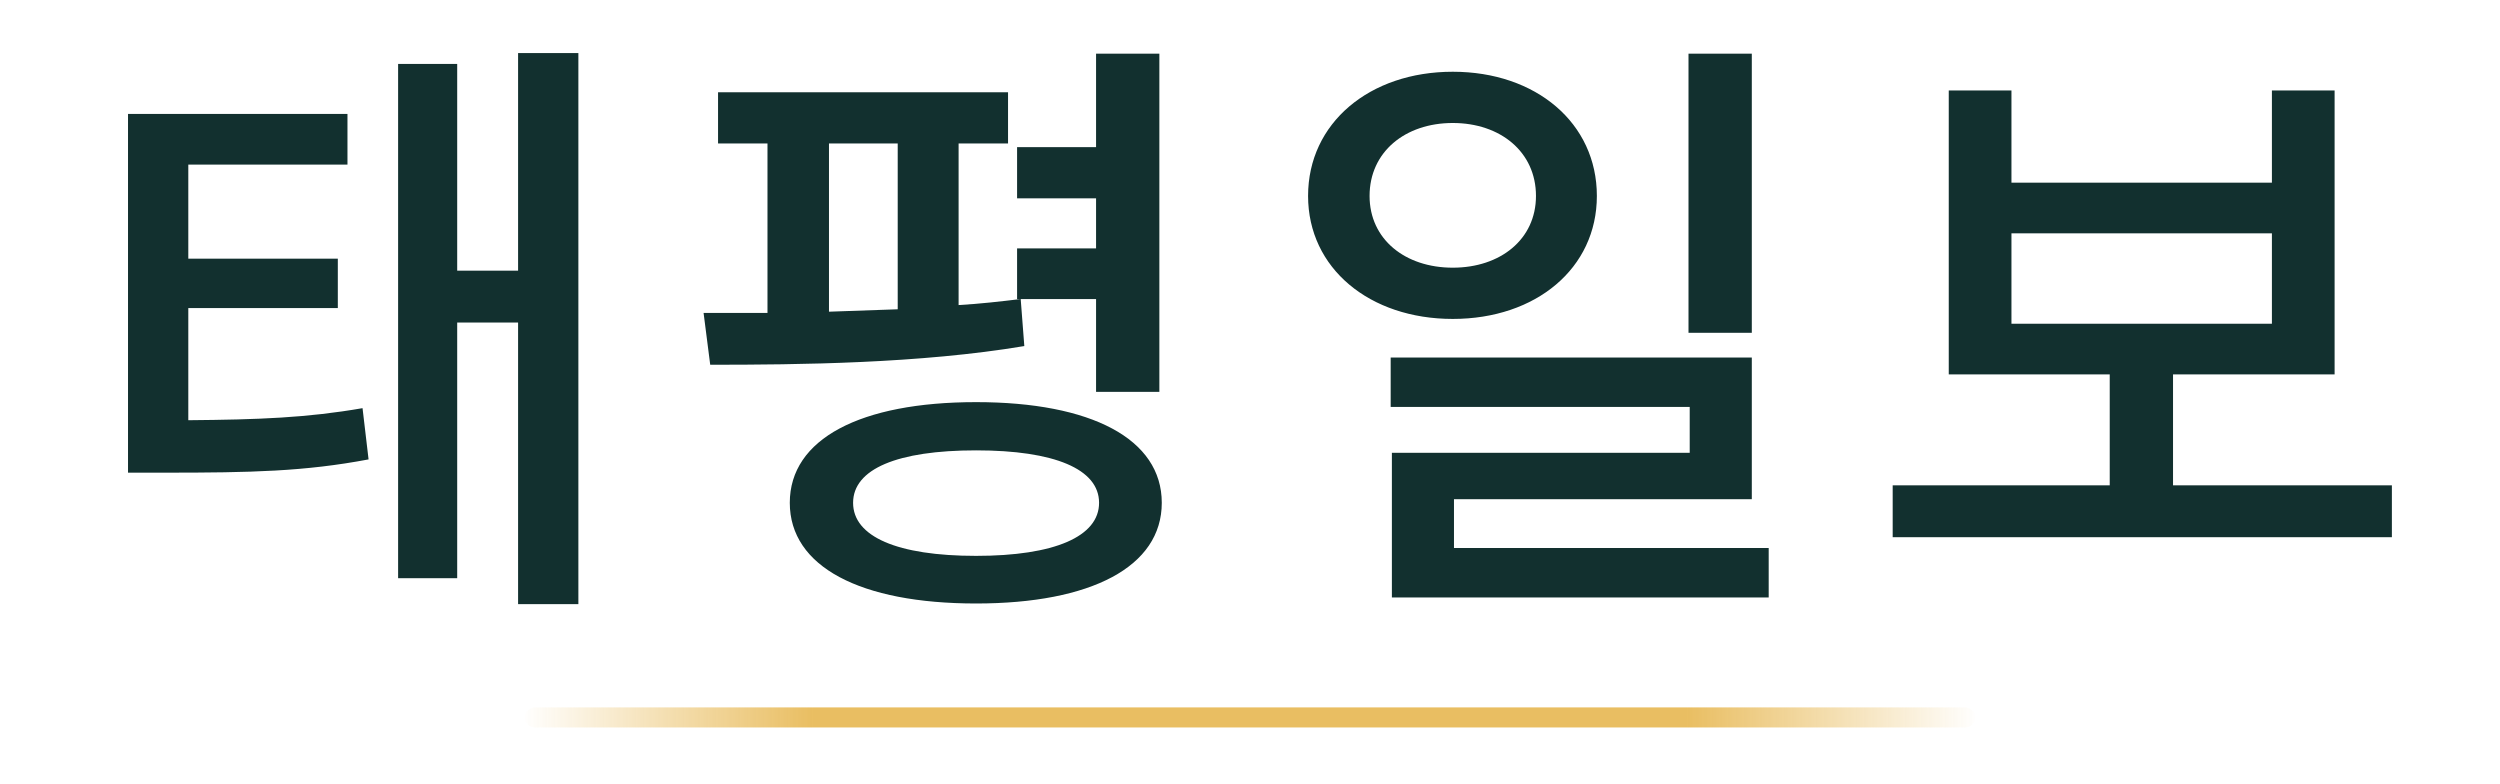
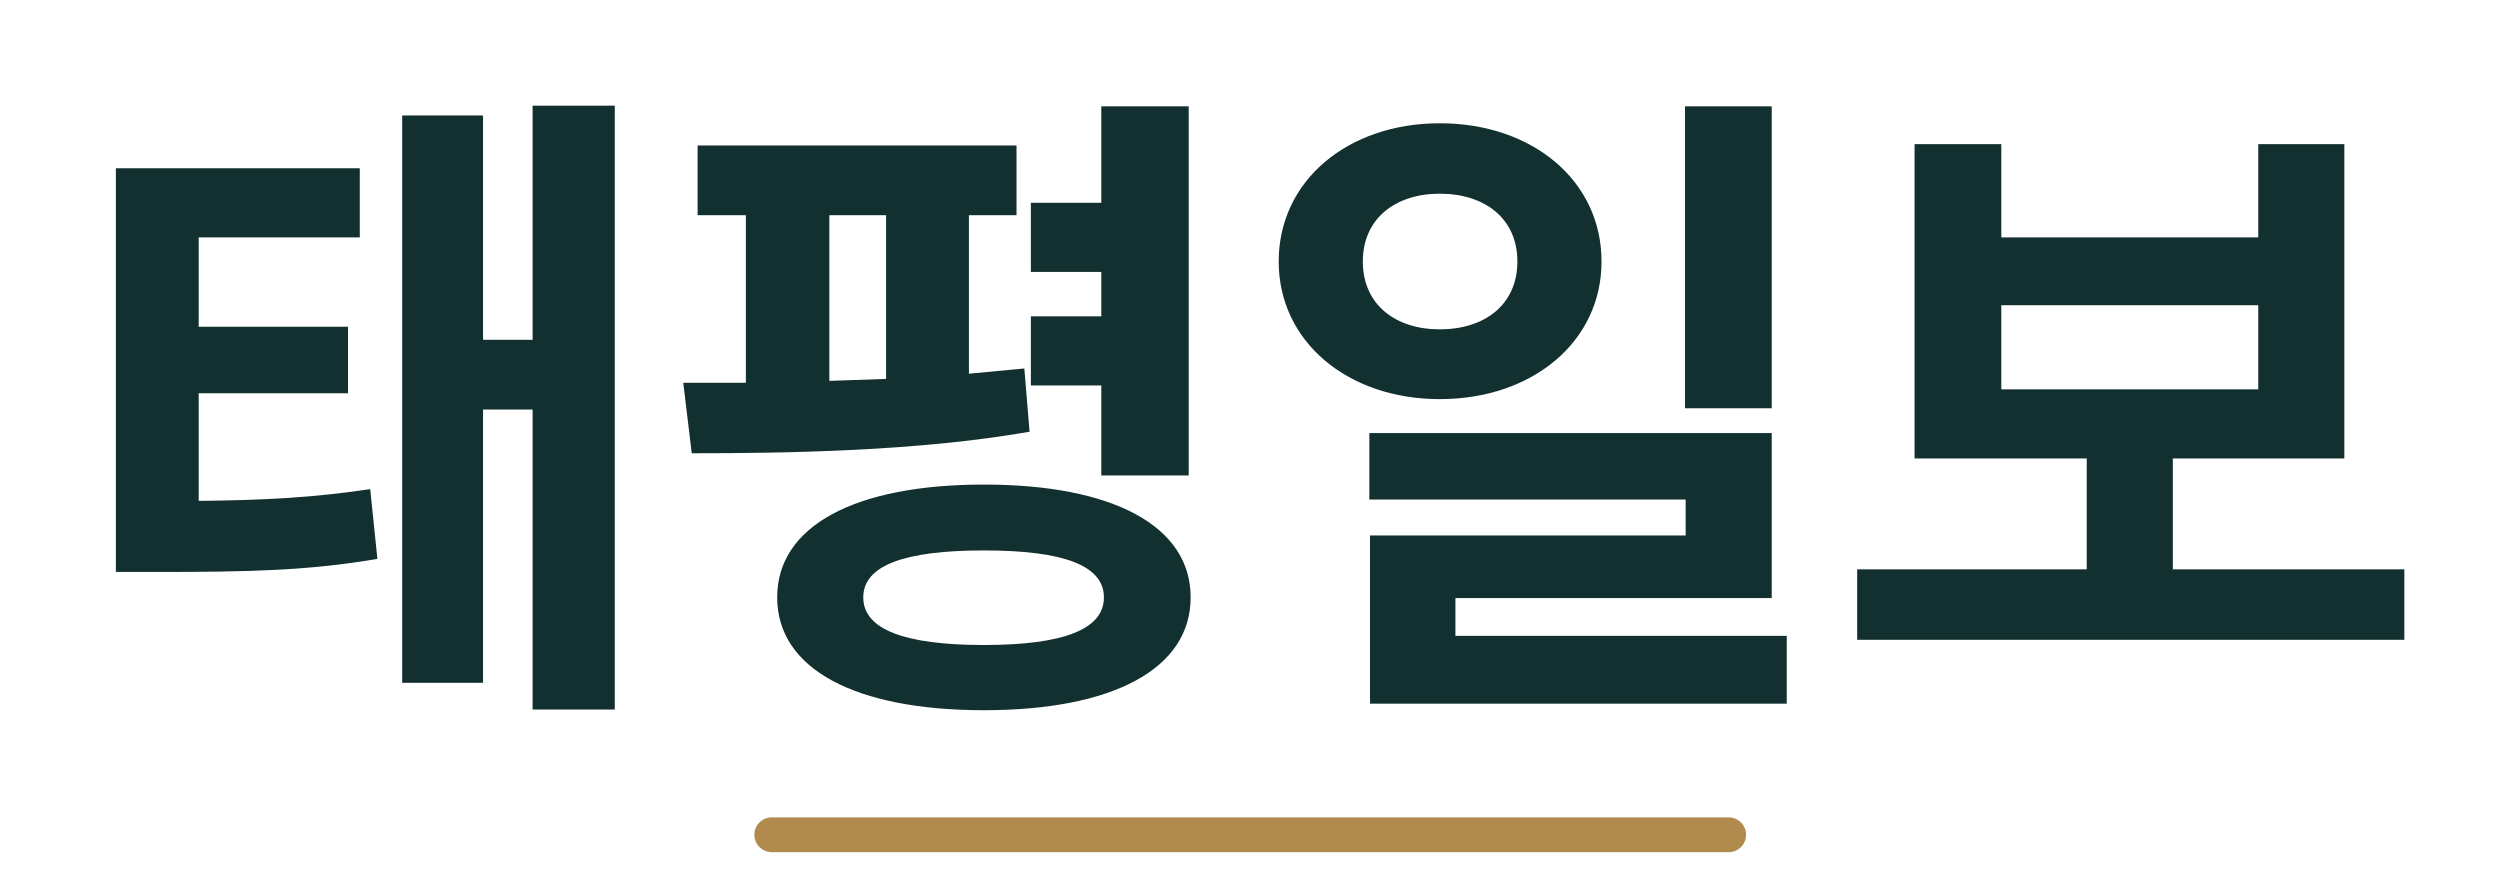
- <svg xmlns="http://www.w3.org/2000/svg" viewBox="0 50 622 195" width="622" height="195">
-   <defs>
-     <linearGradient id="gdk" x1="0" y1="0" x2="1" y2="1">
-       <stop offset="0" stop-color="#0E1F22" />
-       <stop offset=".55" stop-color="#12373A" />
-       <stop offset="1" stop-color="#1A5A58" />
-     </linearGradient>
-     <linearGradient id="ldk" x1="0" y1="0" x2="1" y2="0">
-       <stop offset="0" stop-color="#E9BE62" stop-opacity="0" />
-       <stop offset=".2" stop-color="#E9BE62" />
-       <stop offset=".8" stop-color="#E9BE62" />
-       <stop offset="1" stop-color="#E9BE62" stop-opacity="0" />
-     </linearGradient>
-     <filter id="bdk" x="-20%" y="-40%" width="140%" height="180%">
-       <feGaussianBlur stdDeviation="9" />
-     </filter>
-   </defs>
-   <path d="M31.85 78.35V167.6H41.15C62.45 167.6 75.8 167.3 91.7 164.3L90.2 151.55C76.4 153.95 64.4 154.4 46.85 154.55V126.65H84.05V114.35H46.85V90.95H86.45V78.35ZM99.05 65.9V193.85H113.75V130.25H128.9V200.3H143.9V63.2H128.9V117.35H113.75V65.9Z M242.85 150.05C214.05 150.05 196.5 159.2 196.5 175.1C196.5 191.0 214.05 200.15 242.85 200.15C271.5 200.15 289.05 191.0 289.05 175.1C289.05 159.2 271.5 150.05 242.85 150.05ZM242.85 162.05C262.35 162.05 273.45 166.7 273.45 175.1C273.45 183.5 262.35 188.3 242.85 188.3C223.2 188.3 212.25 183.5 212.25 175.1C212.25 166.7 223.2 162.05 242.85 162.05ZM272.7 63.35V86.6H253.05V99.35H272.7V111.8H253.05V124.4H272.7V147.5H288.45V63.35ZM176.7 140.75C198.75 140.75 228.9 140.45 254.85 136.1L253.95 124.4C249.0 125.0 243.75 125.6 238.5 125.9V85.7H250.8V72.95H178.65V85.7H190.95V127.85H175.05ZM206.25 85.7H223.35V126.95L206.25 127.55Z M361.45 67.85C340.75 67.85 325.45 80.6 325.45 98.75C325.45 116.75 340.75 129.35 361.45 129.35C382.15 129.35 397.3 116.75 397.3 98.75C397.3 80.6 382.15 67.85 361.45 67.85ZM361.45 80.6C373.3 80.6 382.15 87.8 382.15 98.75C382.15 109.55 373.3 116.6 361.45 116.6C349.6 116.6 340.75 109.55 340.75 98.75C340.75 87.8 349.6 80.6 361.45 80.6ZM420.1 63.35V132.8H435.85V63.35ZM346.3 186.35V198.65H440.05V186.35H361.75V174.2H435.85V138.95H346.0V151.25H420.4V162.65H346.3Z M500.45 108.05H565.25V130.55H500.45ZM484.85 72.5V143.15H524.9V170.75H470.9V183.65H595.1V170.75H540.65V143.15H580.85V72.5H565.25V95.45H500.45V72.5Z" fill="#12302F" />
-   <rect x="130.6" y="226" width="360.8" height="5" rx="2.5" fill="url(#ldk)" />
+ <svg xmlns="http://www.w3.org/2000/svg" viewBox="0 0 575 206" width="575" height="206" role="img" aria-label="태평일보">
+   <path d="M26.65 38.7V131.55H36.4C57.25 131.55 70.9 131.25 86.8 128.55L85.15 112.5C72.1 114.45 60.85 115.05 45.7 115.2V90.45H80.05V75.15H45.7V54.6H82.75V38.7ZM92.5 26.55V157.05H111.1V94.2H122.5V163.2H141.4V24.3H122.5V78.15H111.1V26.55Z M226.3 111.45C196.75 111.45 178.75 120.9 178.75 137.4C178.75 153.9 196.75 163.35 226.3 163.35C255.85 163.35 273.85 153.9 273.85 137.4C273.85 120.9 255.85 111.45 226.3 111.45ZM226.3 126.6C244.6 126.6 253.9 130.05 253.9 137.4C253.9 144.75 244.6 148.35 226.3 148.35C208.0 148.35 198.55 144.75 198.55 137.4C198.55 130.05 208.0 126.6 226.3 126.6ZM253.3 24.45V46.65H237.1V62.55H253.3V72.75H237.1V88.65H253.3V109.35H273.4V24.45ZM159.1 104.25C181.0 104.25 211.0 103.8 236.8 99.3L235.6 84.75L222.85 85.95V49.5H233.8V33.45H160.45V49.5H171.55V88.05H157.15ZM190.75 49.5H203.8V87.15L190.75 87.6Z M331.15 28.35C310.0 28.35 294.1 41.55 294.1 60.15C294.1 78.6 310.0 91.8 331.15 91.8C352.45 91.8 368.35 78.6 368.35 60.15C368.35 41.55 352.45 28.35 331.15 28.35ZM331.15 44.55C341.5 44.55 349.0 50.25 349.0 60.15C349.0 70.05 341.5 75.75 331.15 75.75C320.95 75.75 313.45 70.05 313.45 60.15C313.45 50.25 320.95 44.55 331.15 44.55ZM387.55 24.45V93.9H407.5V24.45ZM315.1 146.25V161.85H410.95V146.25H334.75V137.55H407.5V99.6H314.95V114.9H387.7V123.15H315.1Z M460.3 70.2H519.4V89.55H460.3ZM440.35 33.15V105.45H479.95V130.95H427.15V147.15H553.0V130.95H499.75V105.45H539.2V33.15H519.4V54.6H460.3V33.15Z" fill="#12302F" />
+   <rect x="173.5" y="188" width="228.1" height="8" rx="4" fill="#B18B4D" />
</svg>
